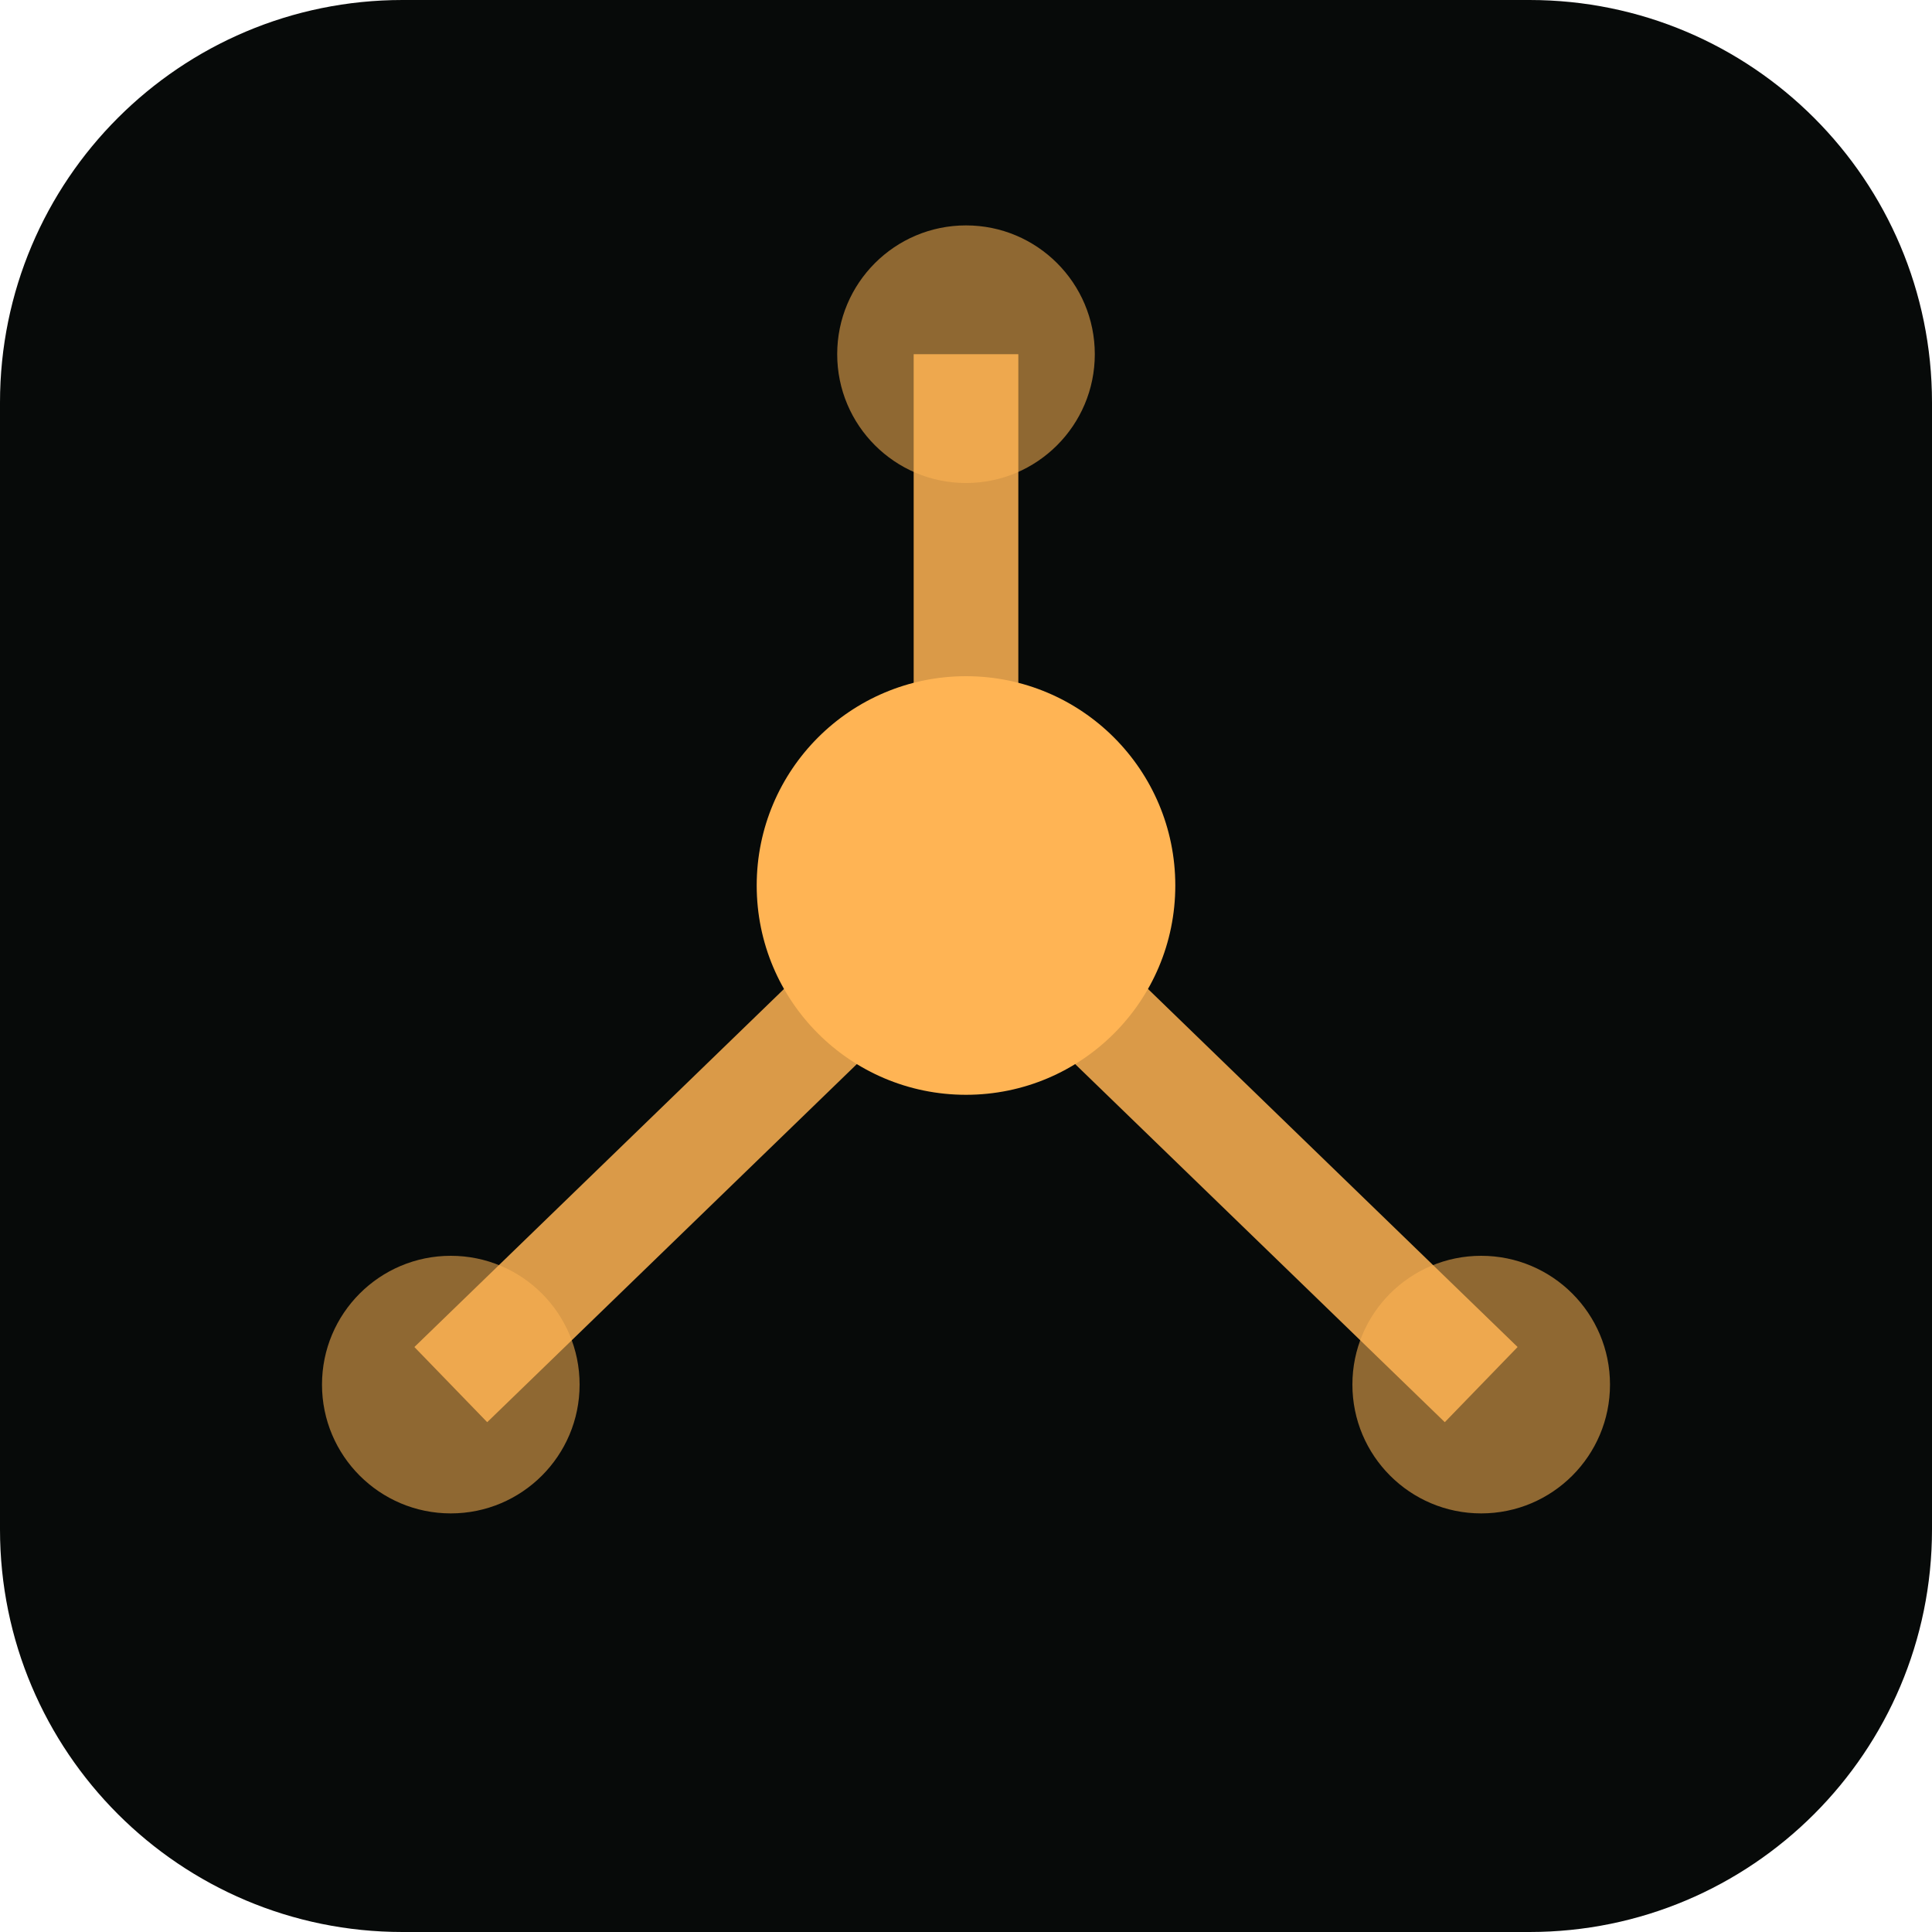
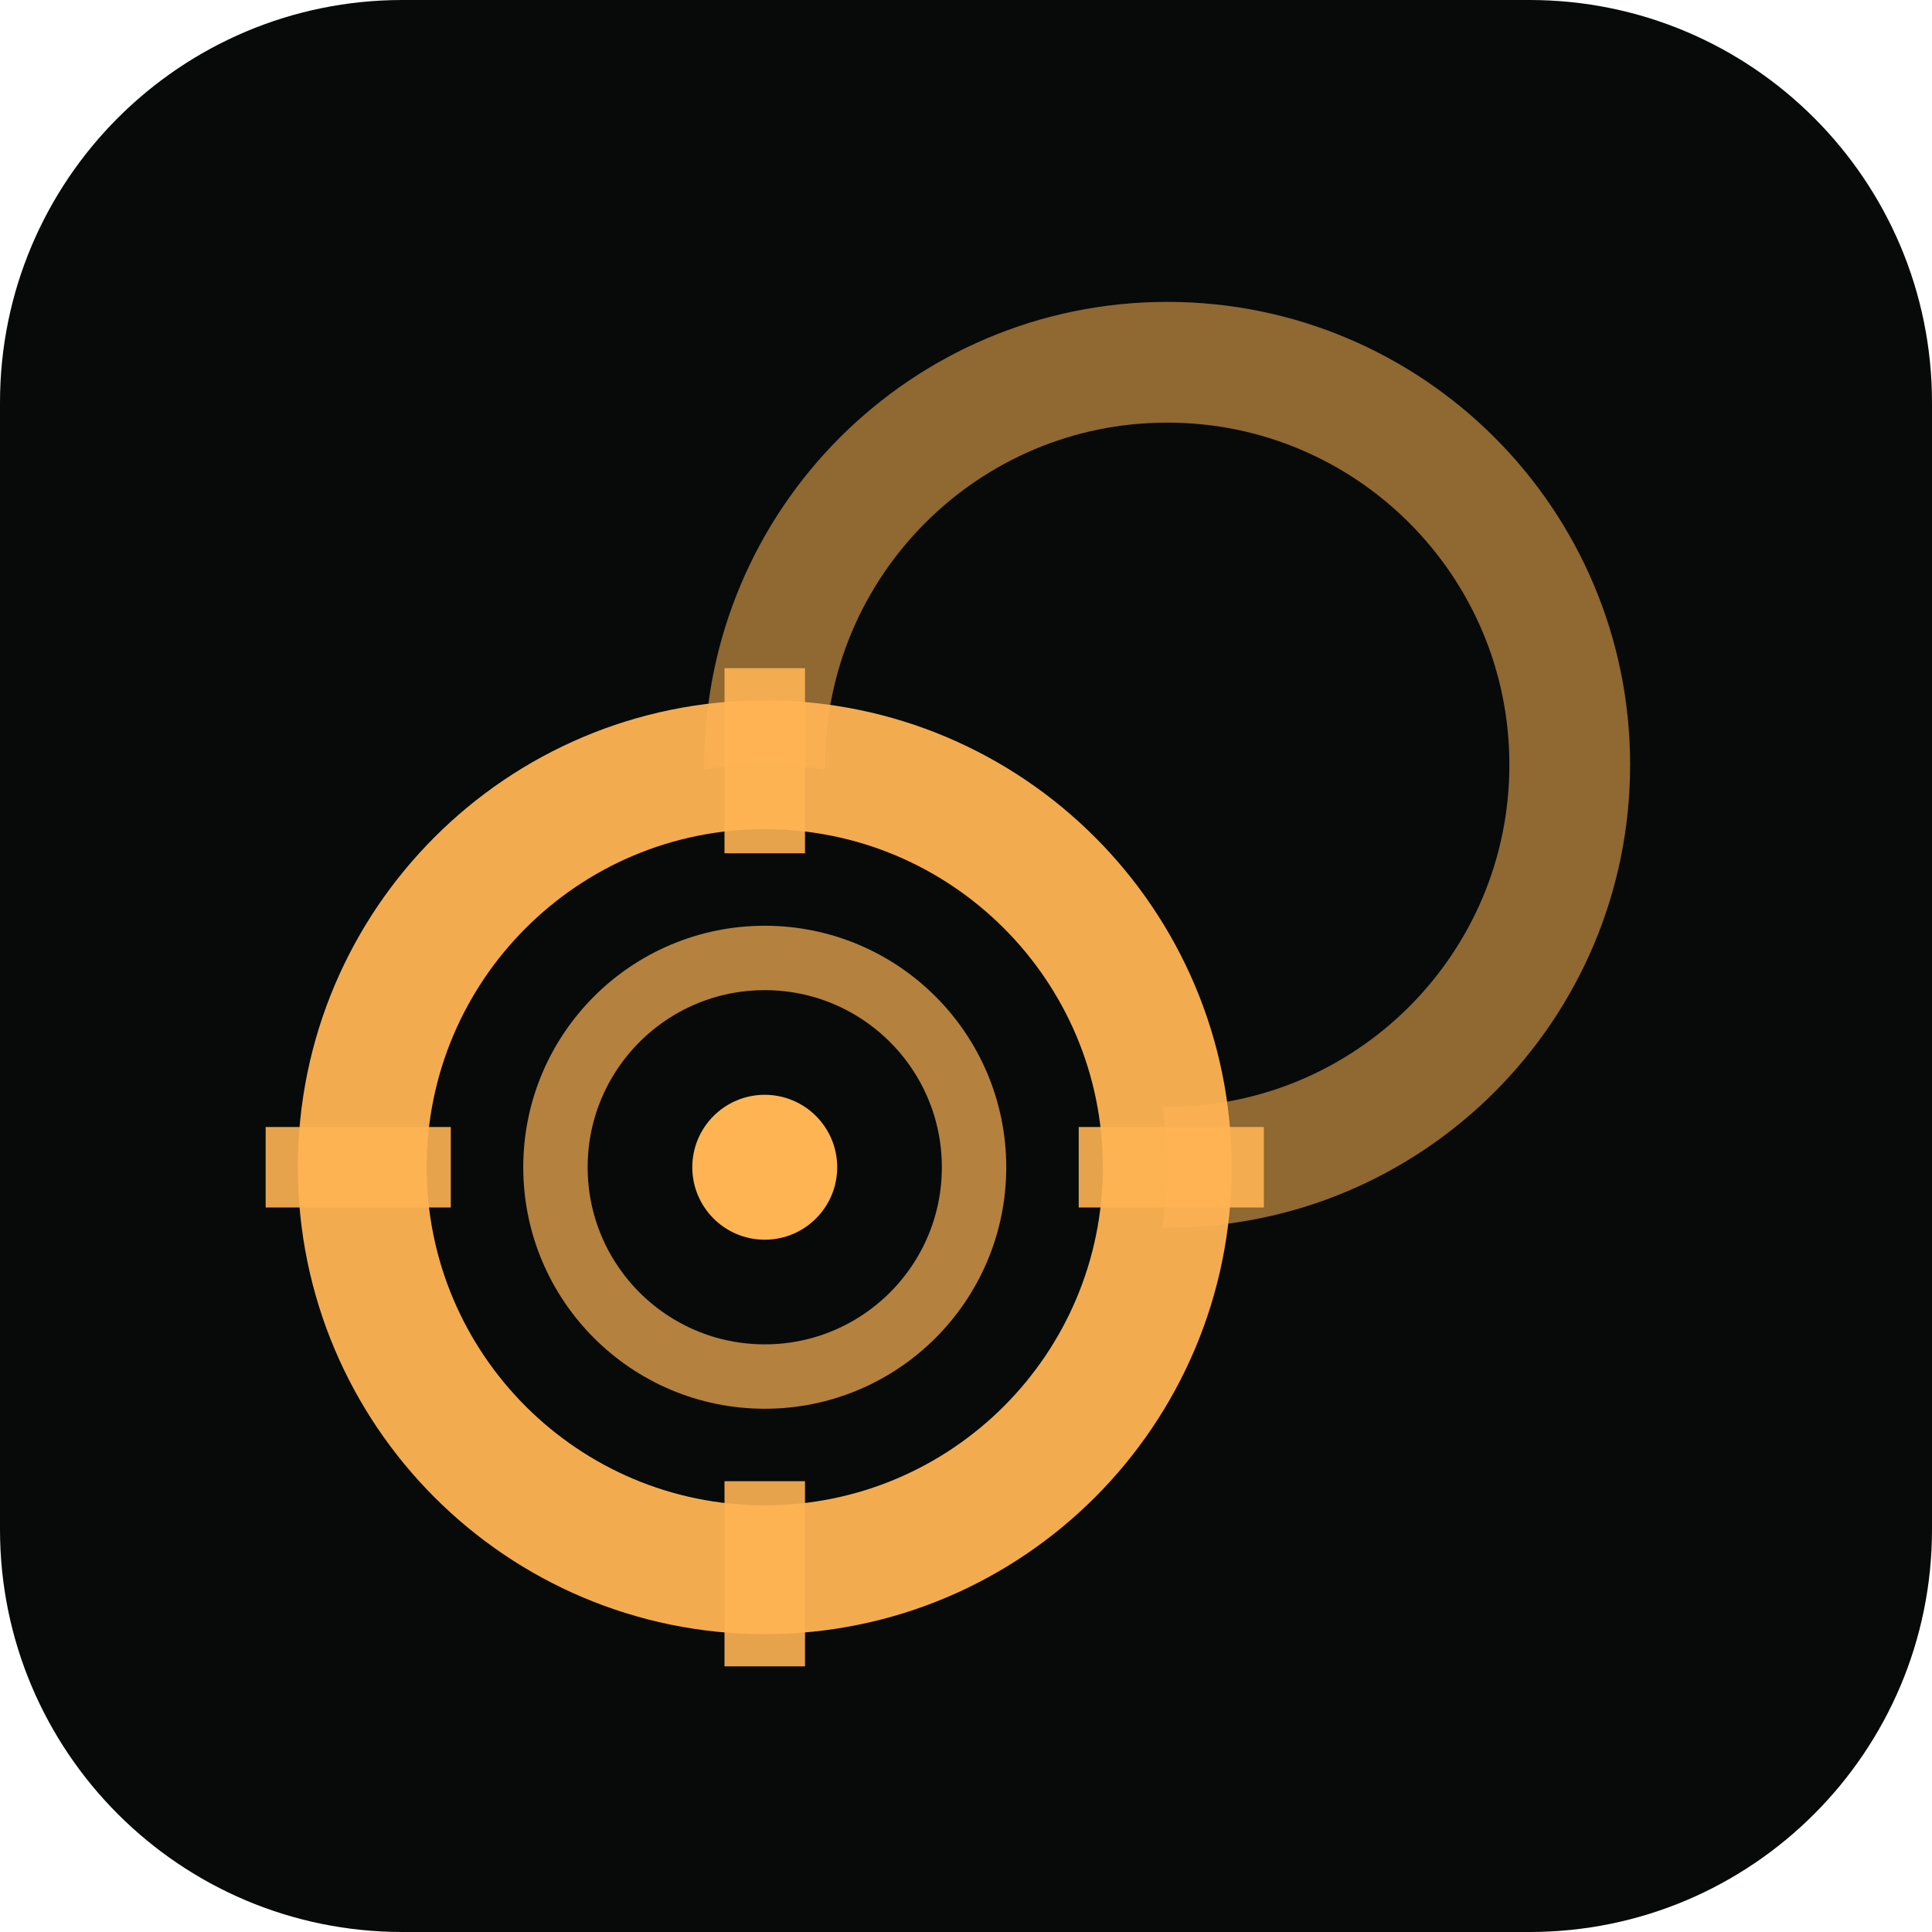
<svg xmlns="http://www.w3.org/2000/svg" viewBox="0 0 24 24">
  <rect width="24" height="24" rx="5" fill="#070a09" />
-   <g stroke="#ffb454" stroke-width="1.3" stroke-opacity="0.85">
-     <line x1="12" y1="11" x2="12" y2="4.4" />
-     <line x1="12" y1="11" x2="5.6" y2="17.2" />
-     <line x1="12" y1="11" x2="18.4" y2="17.2" />
-   </g>
-   <circle cx="12" cy="11" r="2.6" fill="#ffb454" />
-   <circle cx="12" cy="4.4" r="1.6" fill="#ffb454" fill-opacity="0.55" />
-   <circle cx="5.6" cy="17.2" r="1.6" fill="#ffb454" fill-opacity="0.55" />
-   <circle cx="18.4" cy="17.2" r="1.6" fill="#ffb454" fill-opacity="0.55" />
+   <circle cx="14.5" cy="9.5" r="5" fill="none" stroke="#ffb454" stroke-width="1.5" stroke-opacity="0.55" />
+   <circle cx="9.5" cy="14.5" r="5" fill="#070a09" stroke="#ffb454" stroke-width="1.6" stroke-opacity="0.95" />
+   <circle cx="9.5" cy="14.5" r="2.6" fill="none" stroke="#ffb454" stroke-width="0.8" stroke-opacity="0.7" />
+   <line x1="9.5" y1="8.3" x2="9.5" y2="10.6" stroke="#ffb454" stroke-width="1" stroke-opacity="0.9" />
+   <line x1="9.5" y1="18.4" x2="9.5" y2="20.7" stroke="#ffb454" stroke-width="1" stroke-opacity="0.9" />
+   <line x1="3.3" y1="14.5" x2="5.6" y2="14.5" stroke="#ffb454" stroke-width="1" stroke-opacity="0.9" />
+   <line x1="13.4" y1="14.5" x2="15.7" y2="14.5" stroke="#ffb454" stroke-width="1" stroke-opacity="0.9" />
+   <circle cx="9.5" cy="14.5" r="0.9" fill="#ffb454" />
</svg>
